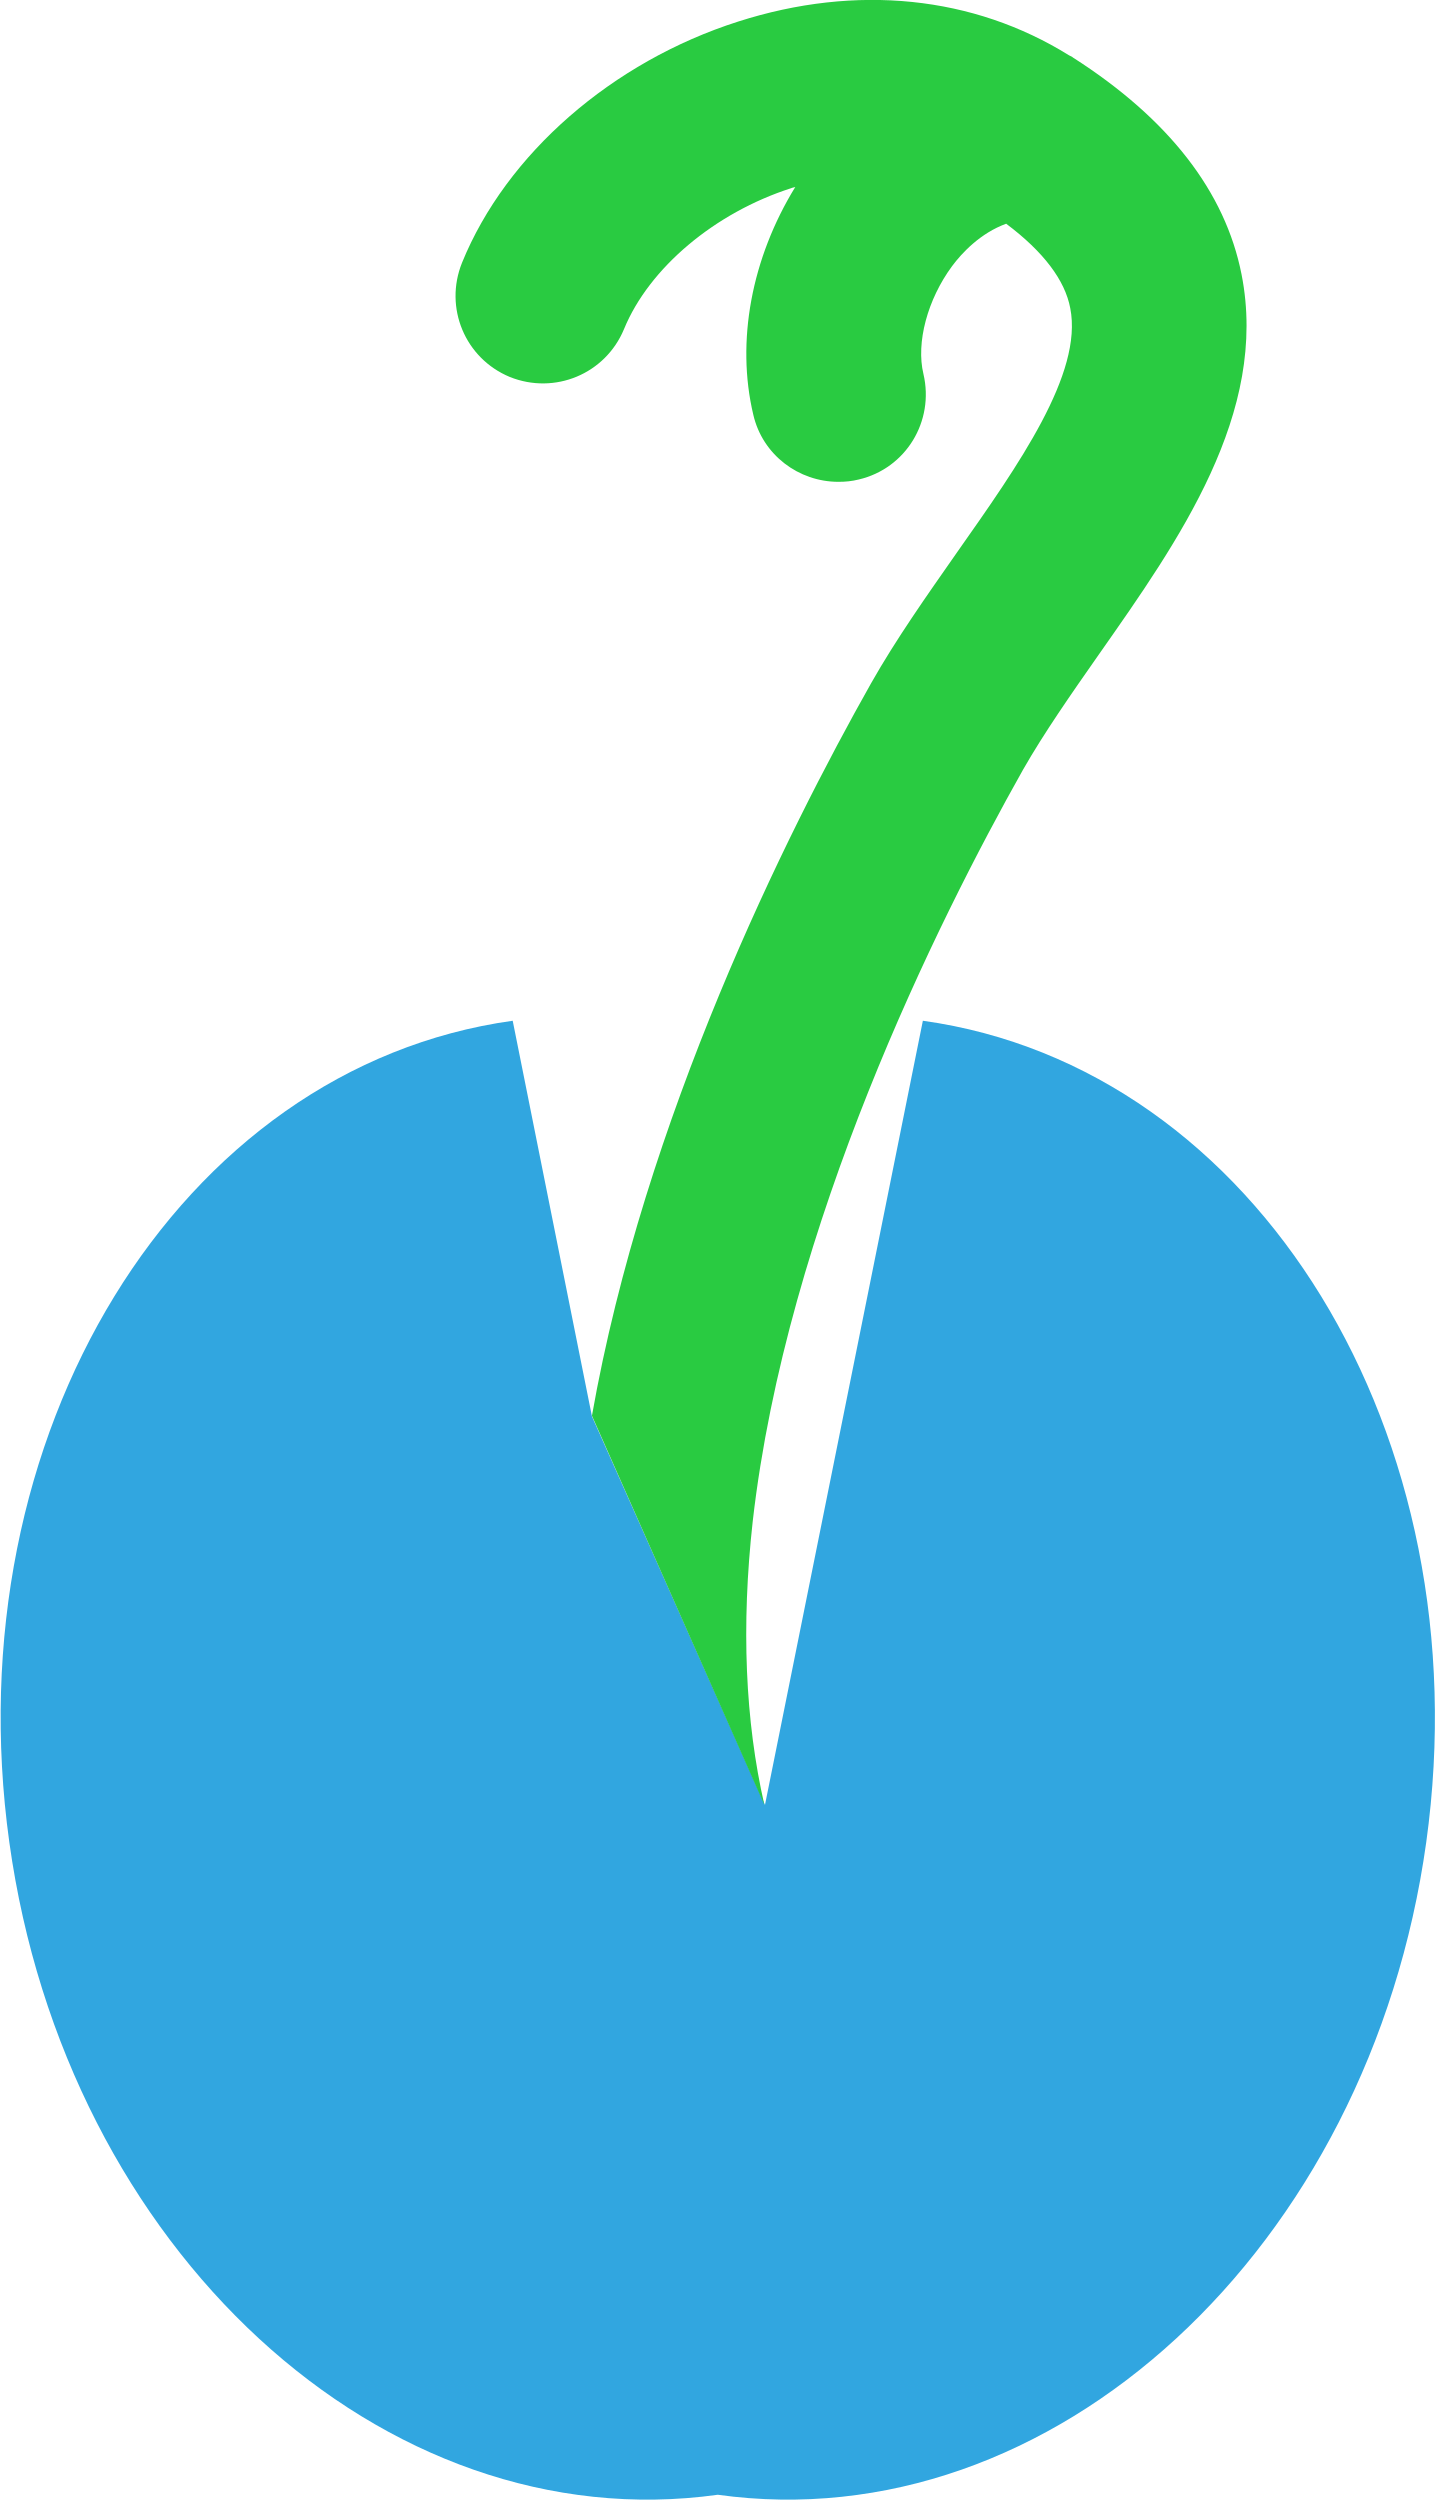
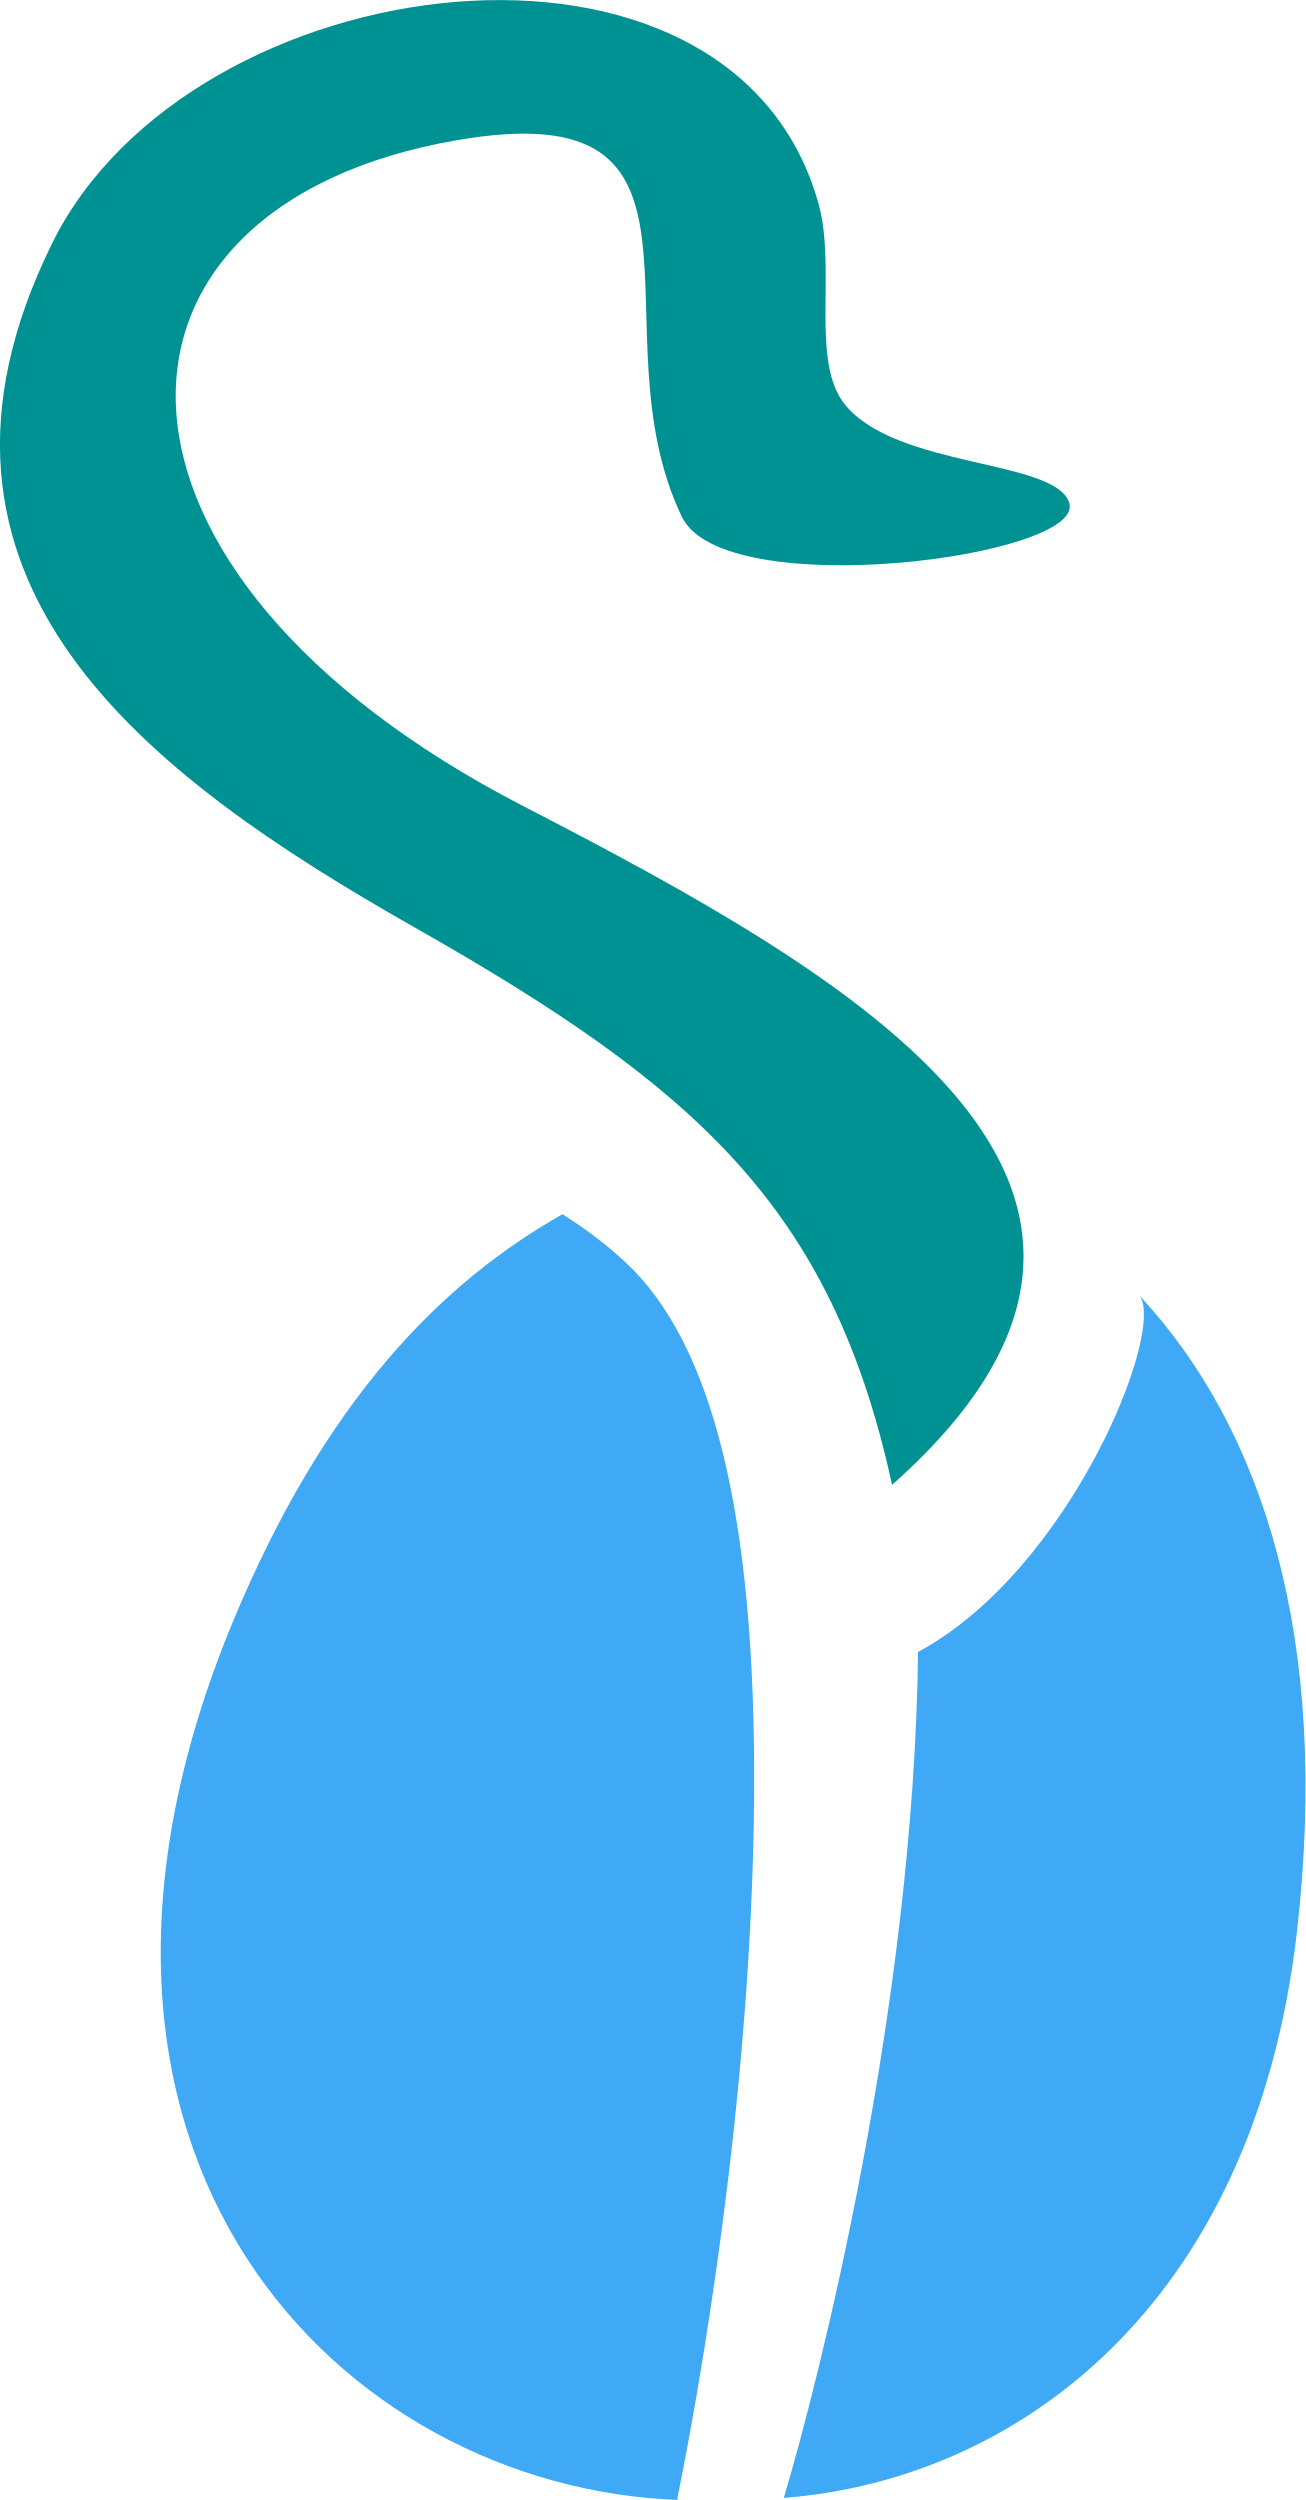
- <svg xmlns="http://www.w3.org/2000/svg" width="246.2" height="429.1" viewBox="0 0 246.2 429.1">
-   <path fill="#31A6E0" d="M101.6 243.1l-13.6-67.9c-57.4 8-96.1 71.1-86.4 141 9.7 69.9 64.1 120 121.6 112 57.4 8 111.9-42.2 121.6-112 9.7-69.9-29-133-86.4-141l-27.1 134.6-29.7-66.7z" />
-   <path fill="#29CB41" d="M131.2 309.8c-3.3-14.4-4-30.7-2-48.7 5.8-50.8 31.6-102.7 46.4-129 3.6-6.3 8.2-12.9 13.1-19.9 13.6-19.4 29.1-41.3 24.4-65.1-2.8-14.2-12.5-26.7-28.9-37.2 0 0-.1 0-.1-.1l-.6-.3c-16.4-10.2-36.5-12.3-56.8-5.8-21.6 6.9-39.8 22.7-47.4 41.4-3.1 7.7.5 16.4 8.2 19.6 7.7 3.1 16.4-.5 19.6-8.2 4.3-10.5 15.6-20 28.7-24.2.2-.1.4-.1.7-.2-7.5 12.2-10.2 26.5-7.2 39.1 1.6 6.9 7.8 11.5 14.6 11.5 1.2 0 2.3-.1 3.5-.4 8.1-1.9 13-10 11.1-18.1-1.3-5.4.7-12.8 4.9-18.5 1.7-2.3 4.9-5.7 9.3-7.3 6.4 4.8 10.1 9.7 11 14.5 2.2 11.2-8.8 26.8-19.5 42-5.1 7.3-10.4 14.8-14.7 22.4-14.6 25.9-38.9 74.7-47.9 125.7" />
+ <svg xmlns="http://www.w3.org/2000/svg" version="1.1" id="Layer_1" x="0px" y="0px" viewBox="0 0 246 471.1" enable-background="new 0 0 246 471.1" xml:space="preserve">
+   <g>
+     <path fill="#009292" d="M168.1,279.8c63.1-56-7-95.6-69.5-127.9C12.9,107.7,14,38.8,86.2,26.4c53.4-9.2,25.3,35.7,42.3,71   c8,16.5,76,7.5,73-2.6c-2.5-8.3-32.6-6.5-42.3-18.6c-6.5-8-1.6-25.4-4.9-37.6C138.2-20.2,35.8-7,9.8,45.9   c-31.2,63.4,17.6,100.1,68.4,128.9C131.2,204.9,156.7,227.5,168.1,279.8z" />
+     <path fill="#3FA9F5" d="M106,228.8c-22.8,12.9-44.8,35-62.2,77C2.1,406.7,64.5,468.9,128,471.1l-0.4-0.1l0.4-2   c3.2-16,13.7-72.6,14.1-130.5c0.4-53.4-8-85.5-24.2-100.6C114.4,234.6,110.4,231.6,106,228.8z" />
+     <path fill="#3FA9F5" d="M214.7,244.1c5.1,6.5-13,51.7-41.7,67.2c-0.8,66.9-18.7,137.3-25.3,159.4c43.1-3.3,88.5-35.4,96.7-106.7   C250.7,308.9,238.1,269.3,214.7,244.1z" />
+   </g>
+   <g>
+ </g>
+   <g>
+ </g>
+   <g>
+ </g>
+   <g>
+ </g>
+   <g>
+ </g>
+   <g>
+ </g>
+   <g>
+ </g>
+   <g>
+ </g>
+   <g>
+ </g>
+   <g>
+ </g>
+   <g>
+ </g>
+   <g>
+ </g>
+   <g>
+ </g>
+   <g>
+ </g>
+   <g>
+ </g>
</svg>
